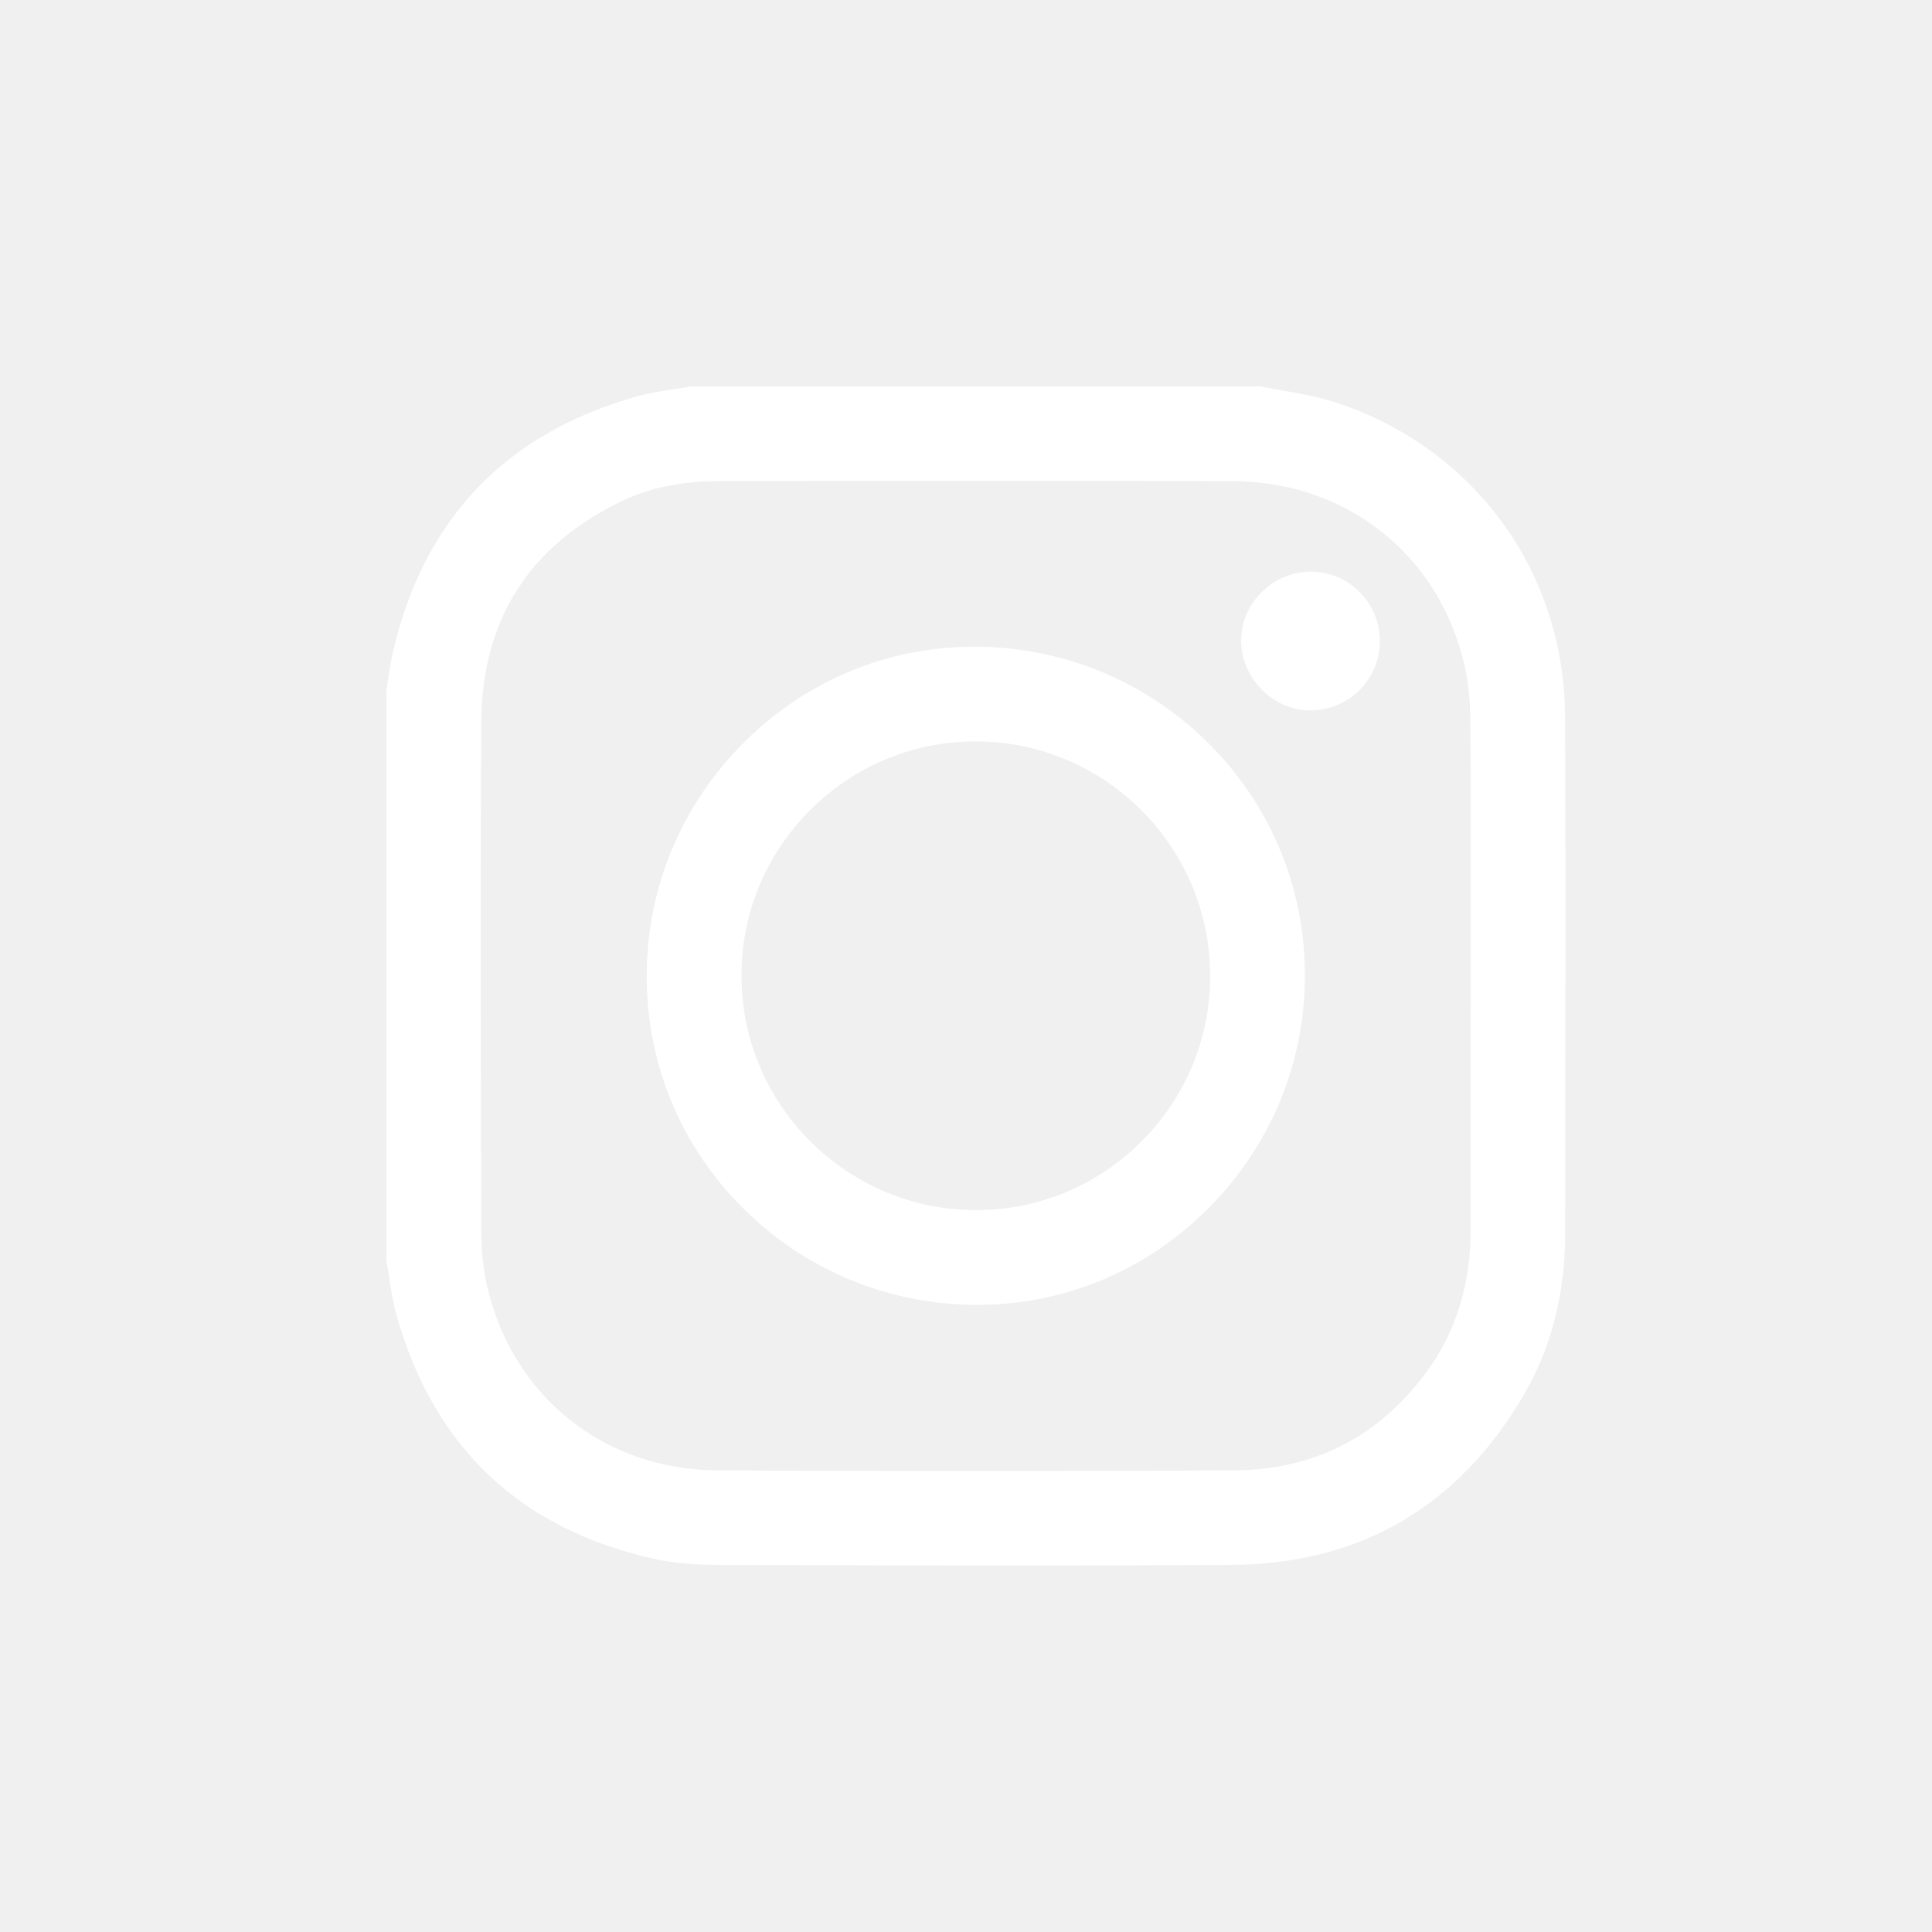
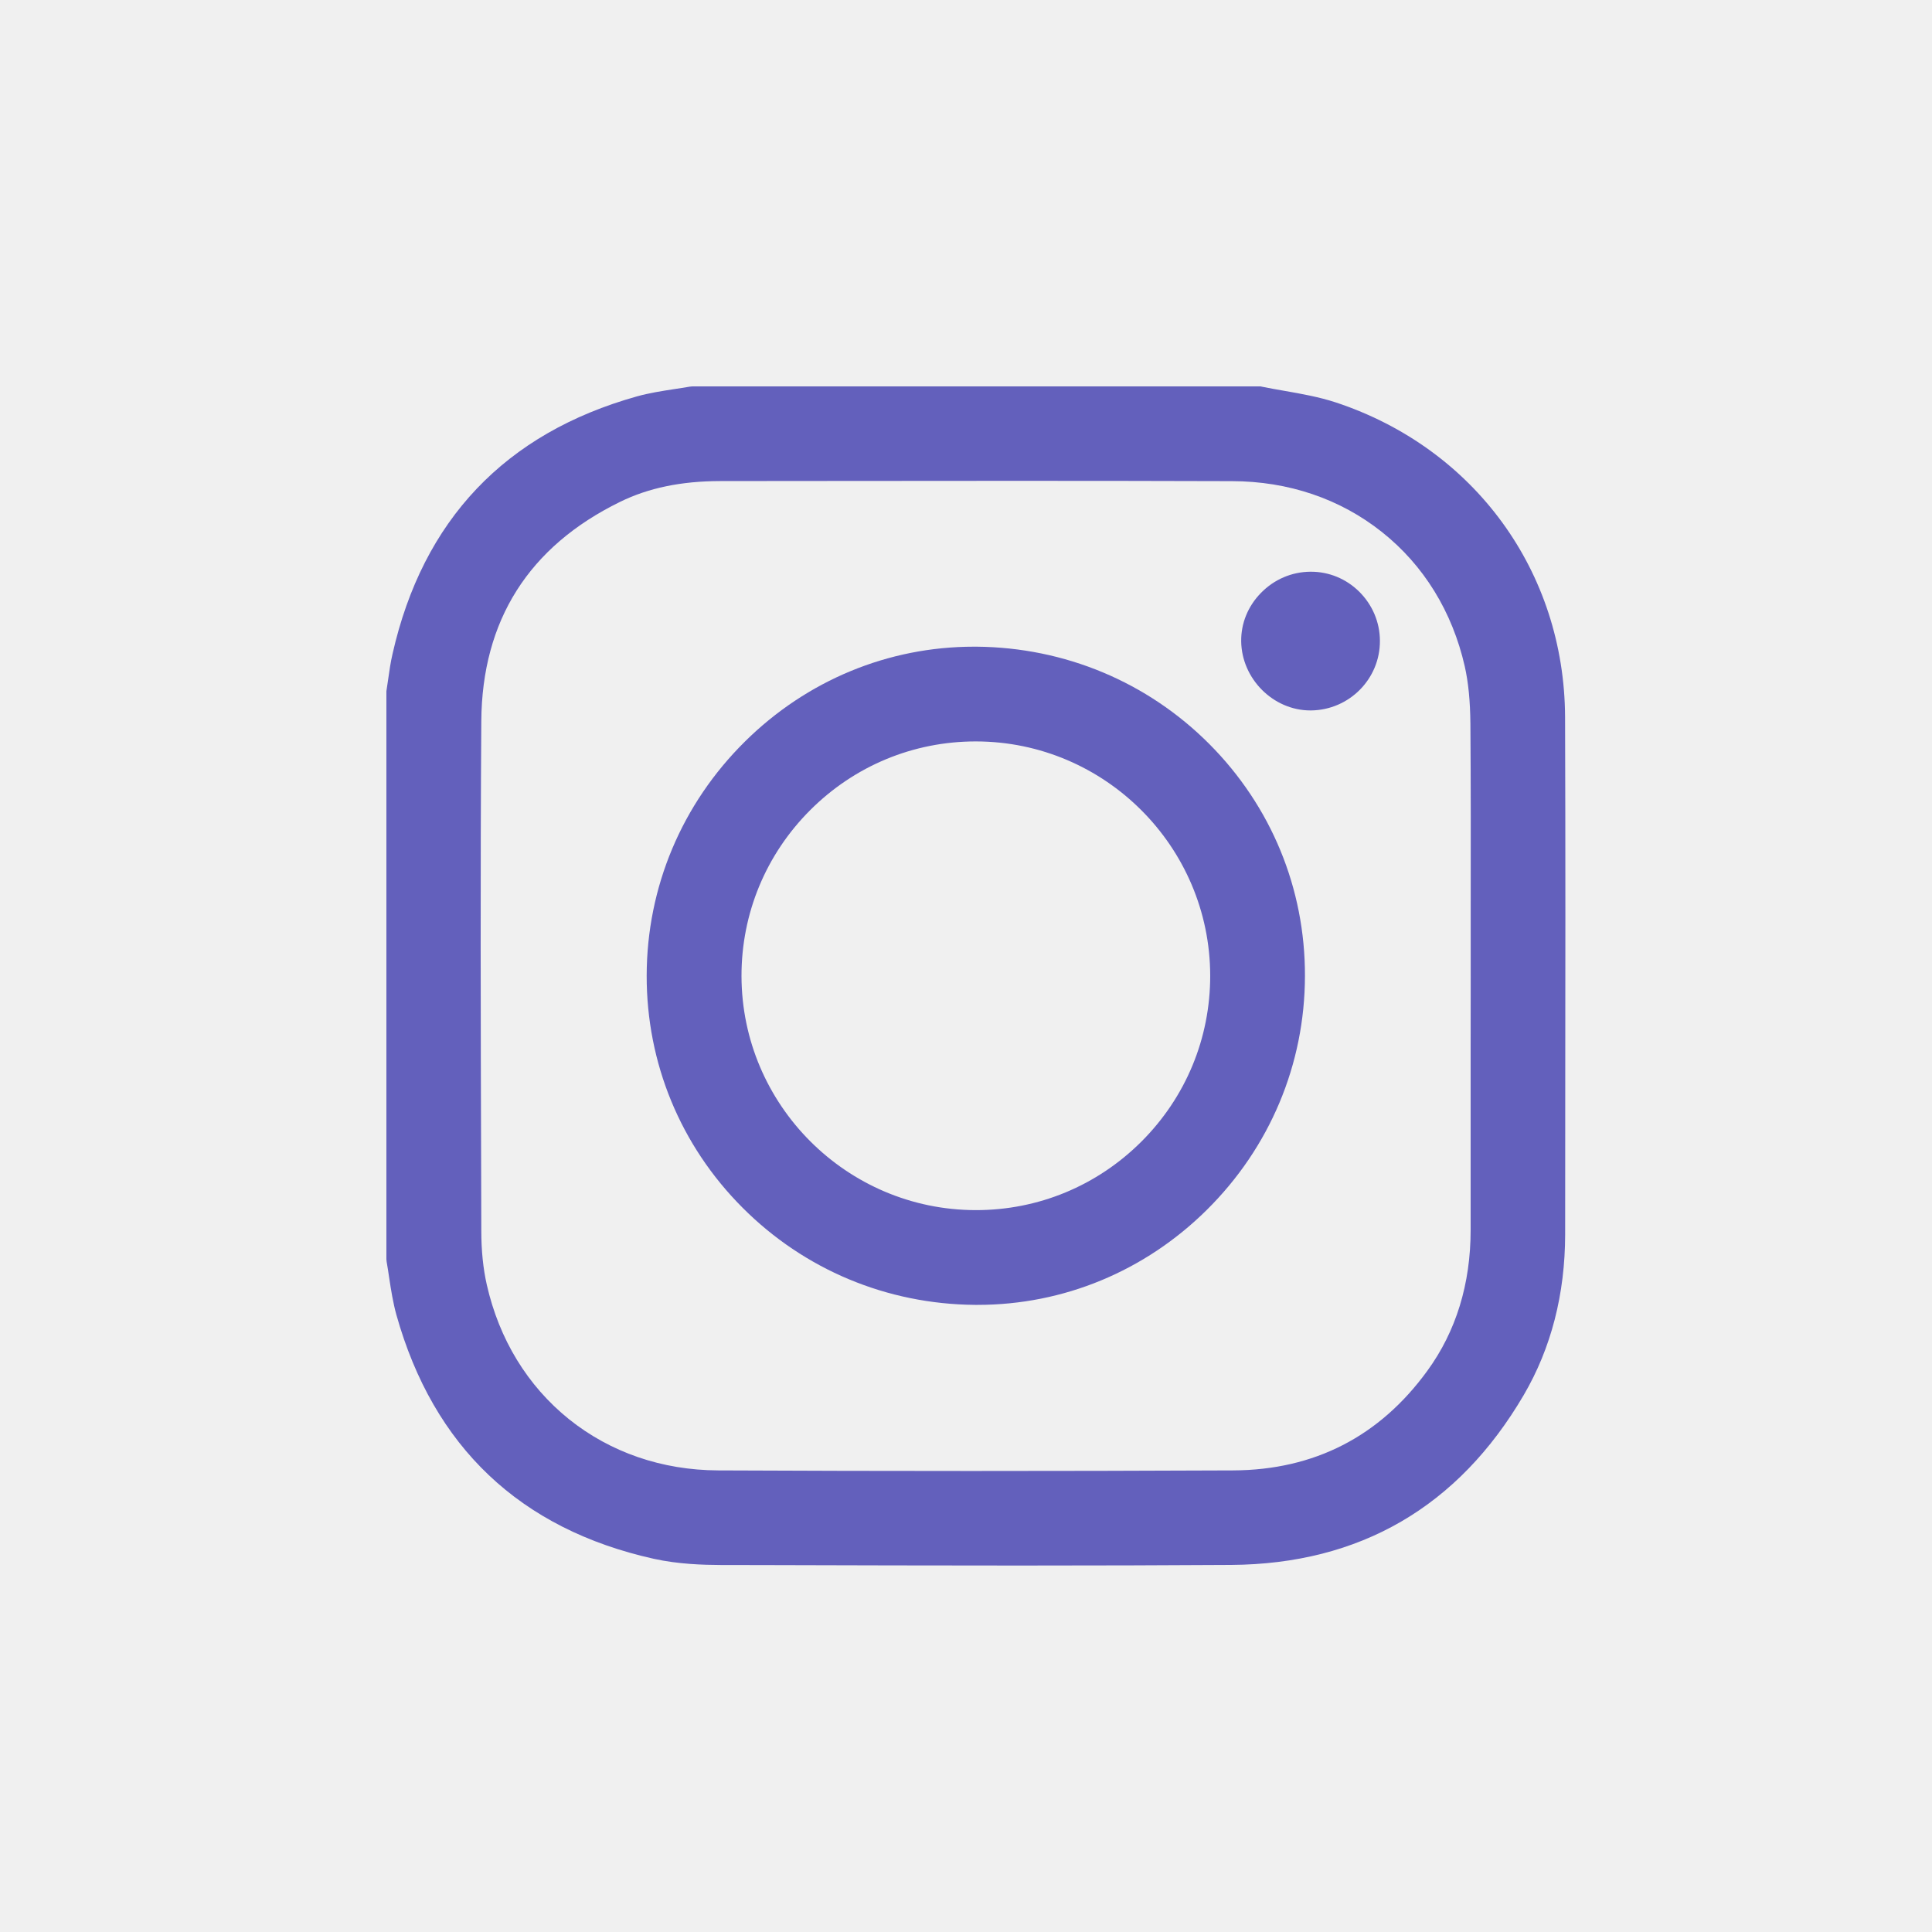
- <svg xmlns="http://www.w3.org/2000/svg" width="40" height="40" viewBox="0 0 40 40" fill="none">
-   <path d="M32.403 14.844C32.391 11.836 30.527 9.279 27.655 8.332C27.307 8.217 26.947 8.154 26.597 8.093C26.442 8.066 26.283 8.038 26.128 8.006L26.1 8H14.333L14.284 8.004C14.174 8.024 14.062 8.041 13.95 8.058C13.701 8.096 13.443 8.136 13.189 8.207C10.457 8.972 8.753 10.767 8.126 13.541C8.086 13.715 8.062 13.89 8.037 14.062C8.026 14.138 8.015 14.214 8.003 14.289L8 14.311V26.073L8.004 26.121C8.024 26.232 8.041 26.343 8.058 26.456C8.096 26.707 8.136 26.965 8.207 27.22C8.974 29.957 10.767 31.657 13.538 32.273C14.043 32.386 14.566 32.4 14.915 32.401L15.821 32.403C17.548 32.408 19.334 32.413 21.117 32.413C22.734 32.413 24.164 32.408 25.49 32.4C28.152 32.383 30.191 31.2 31.547 28.883C32.115 27.913 32.403 26.794 32.404 25.557C32.405 24.837 32.406 24.117 32.407 23.396V23.119C32.41 20.407 32.414 17.602 32.403 14.844ZM30.448 21.779C30.448 23.007 30.448 24.236 30.448 25.464C30.448 26.584 30.145 27.566 29.551 28.383C28.561 29.742 27.209 30.436 25.533 30.443C21.865 30.459 18.278 30.459 14.869 30.443C13.705 30.438 12.636 30.07 11.778 29.38C10.922 28.691 10.334 27.729 10.078 26.599C10.004 26.267 9.965 25.892 9.964 25.481L9.961 24.237C9.952 21.187 9.944 18.034 9.965 14.933C9.979 12.845 10.946 11.316 12.838 10.391C13.429 10.101 14.106 9.961 14.908 9.96L16.386 9.958C17.908 9.957 19.455 9.956 21.007 9.956C22.507 9.956 24.011 9.957 25.504 9.961C26.675 9.963 27.75 10.328 28.613 11.016C29.477 11.702 30.069 12.664 30.326 13.797C30.402 14.133 30.439 14.511 30.443 14.985C30.454 16.256 30.452 17.549 30.45 18.799C30.449 19.266 30.449 19.732 30.449 20.199L30.448 21.779Z" fill="white" />
-   <path d="M20.22 13.389H20.164C18.386 13.389 16.703 14.086 15.423 15.352C14.115 16.647 13.392 18.368 13.389 20.198C13.385 22.01 14.088 23.716 15.37 25.001C16.65 26.285 18.361 27.001 20.185 27.016H20.241C22.019 27.016 23.702 26.318 24.982 25.052C26.291 23.758 27.013 22.037 27.017 20.207C27.021 18.395 26.317 16.689 25.036 15.404C23.755 14.12 22.045 13.404 20.22 13.389ZM25.055 20.198C25.057 21.494 24.552 22.714 23.632 23.633C22.715 24.55 21.499 25.054 20.207 25.054H20.198C17.529 25.049 15.355 22.875 15.351 20.207C15.35 18.912 15.854 17.691 16.773 16.773C17.69 15.855 18.908 15.35 20.2 15.35H20.209C22.876 15.355 25.051 17.529 25.055 20.198Z" fill="white" />
-   <path d="M27.141 11.836H27.129C26.744 11.839 26.381 11.995 26.107 12.274C25.838 12.548 25.693 12.904 25.697 13.277C25.707 14.053 26.362 14.708 27.13 14.708H27.142C27.935 14.7 28.575 14.053 28.569 13.264C28.567 12.879 28.413 12.517 28.138 12.246C27.869 11.982 27.515 11.836 27.141 11.836Z" fill="white" />
+ <svg xmlns="http://www.w3.org/2000/svg" width="25" height="25" viewBox="0 0 25 25" fill="none">
+   <path d="M20.252 9.278C20.244 7.397 19.079 5.8 17.284 5.207C17.067 5.136 16.841 5.096 16.623 5.058C16.526 5.041 16.427 5.024 16.33 5.004L16.313 5H8.958L8.927 5.003C8.859 5.015 8.789 5.025 8.719 5.036C8.563 5.06 8.402 5.085 8.243 5.129C6.536 5.607 5.471 6.729 5.079 8.463C5.054 8.572 5.038 8.681 5.023 8.789C5.016 8.837 5.009 8.883 5.002 8.93L5 8.944V16.295L5.003 16.326C5.015 16.395 5.026 16.465 5.036 16.535C5.06 16.692 5.085 16.853 5.129 17.013C5.609 18.723 6.73 19.786 8.461 20.171C8.777 20.241 9.104 20.25 9.322 20.251L9.888 20.252C10.968 20.255 12.084 20.258 13.198 20.258C14.209 20.258 15.102 20.255 15.931 20.25C17.595 20.239 18.869 19.5 19.717 18.052C20.072 17.445 20.252 16.746 20.253 15.973C20.253 15.523 20.254 15.073 20.254 14.623V14.45C20.256 12.754 20.258 11.002 20.252 9.278ZM19.03 13.612C19.03 14.379 19.03 15.147 19.03 15.915C19.03 16.615 18.841 17.229 18.469 17.739C17.851 18.589 17.006 19.022 15.958 19.027C13.666 19.037 11.424 19.037 9.293 19.027C8.566 19.024 7.898 18.794 7.361 18.363C6.826 17.932 6.459 17.331 6.299 16.624C6.252 16.417 6.228 16.182 6.228 15.926L6.226 15.148C6.22 13.242 6.215 11.271 6.228 9.333C6.237 8.028 6.841 7.073 8.024 6.494C8.393 6.313 8.816 6.226 9.317 6.225L10.241 6.224C11.193 6.223 12.159 6.222 13.13 6.222C14.067 6.222 15.007 6.223 15.94 6.226C16.672 6.227 17.343 6.455 17.883 6.885C18.423 7.314 18.793 7.915 18.954 8.623C19.001 8.833 19.024 9.069 19.027 9.365C19.033 10.16 19.032 10.968 19.031 11.749C19.031 12.041 19.031 12.333 19.031 12.624L19.03 13.612Z" fill="#6360BC" />
+   <path d="M12.638 8.368H12.603C11.492 8.368 10.44 8.804 9.64 9.595C8.822 10.404 8.37 11.48 8.368 12.624C8.366 13.756 8.805 14.822 9.607 15.626C10.407 16.429 11.476 16.876 12.616 16.885H12.651C13.762 16.885 14.814 16.449 15.614 15.658C16.432 14.849 16.884 13.773 16.886 12.63C16.889 11.497 16.449 10.431 15.648 9.627C14.848 8.825 13.779 8.378 12.638 8.368ZM15.66 12.624C15.661 13.434 15.345 14.197 14.771 14.771C14.197 15.344 13.437 15.659 12.63 15.659H12.624C10.956 15.656 9.598 14.297 9.595 12.63C9.594 11.82 9.91 11.057 10.484 10.483C11.057 9.91 11.818 9.594 12.626 9.594H12.631C14.298 9.597 15.657 10.956 15.66 12.624Z" fill="#6360BC" />
+   <path d="M16.964 7.398H16.956C16.715 7.4 16.488 7.497 16.317 7.672C16.149 7.843 16.058 8.065 16.061 8.299C16.067 8.784 16.476 9.193 16.956 9.193H16.964C17.46 9.188 17.86 8.783 17.856 8.29C17.855 8.05 17.758 7.824 17.586 7.654C17.418 7.489 17.197 7.398 16.964 7.398Z" fill="#6360BC" />
</svg>
